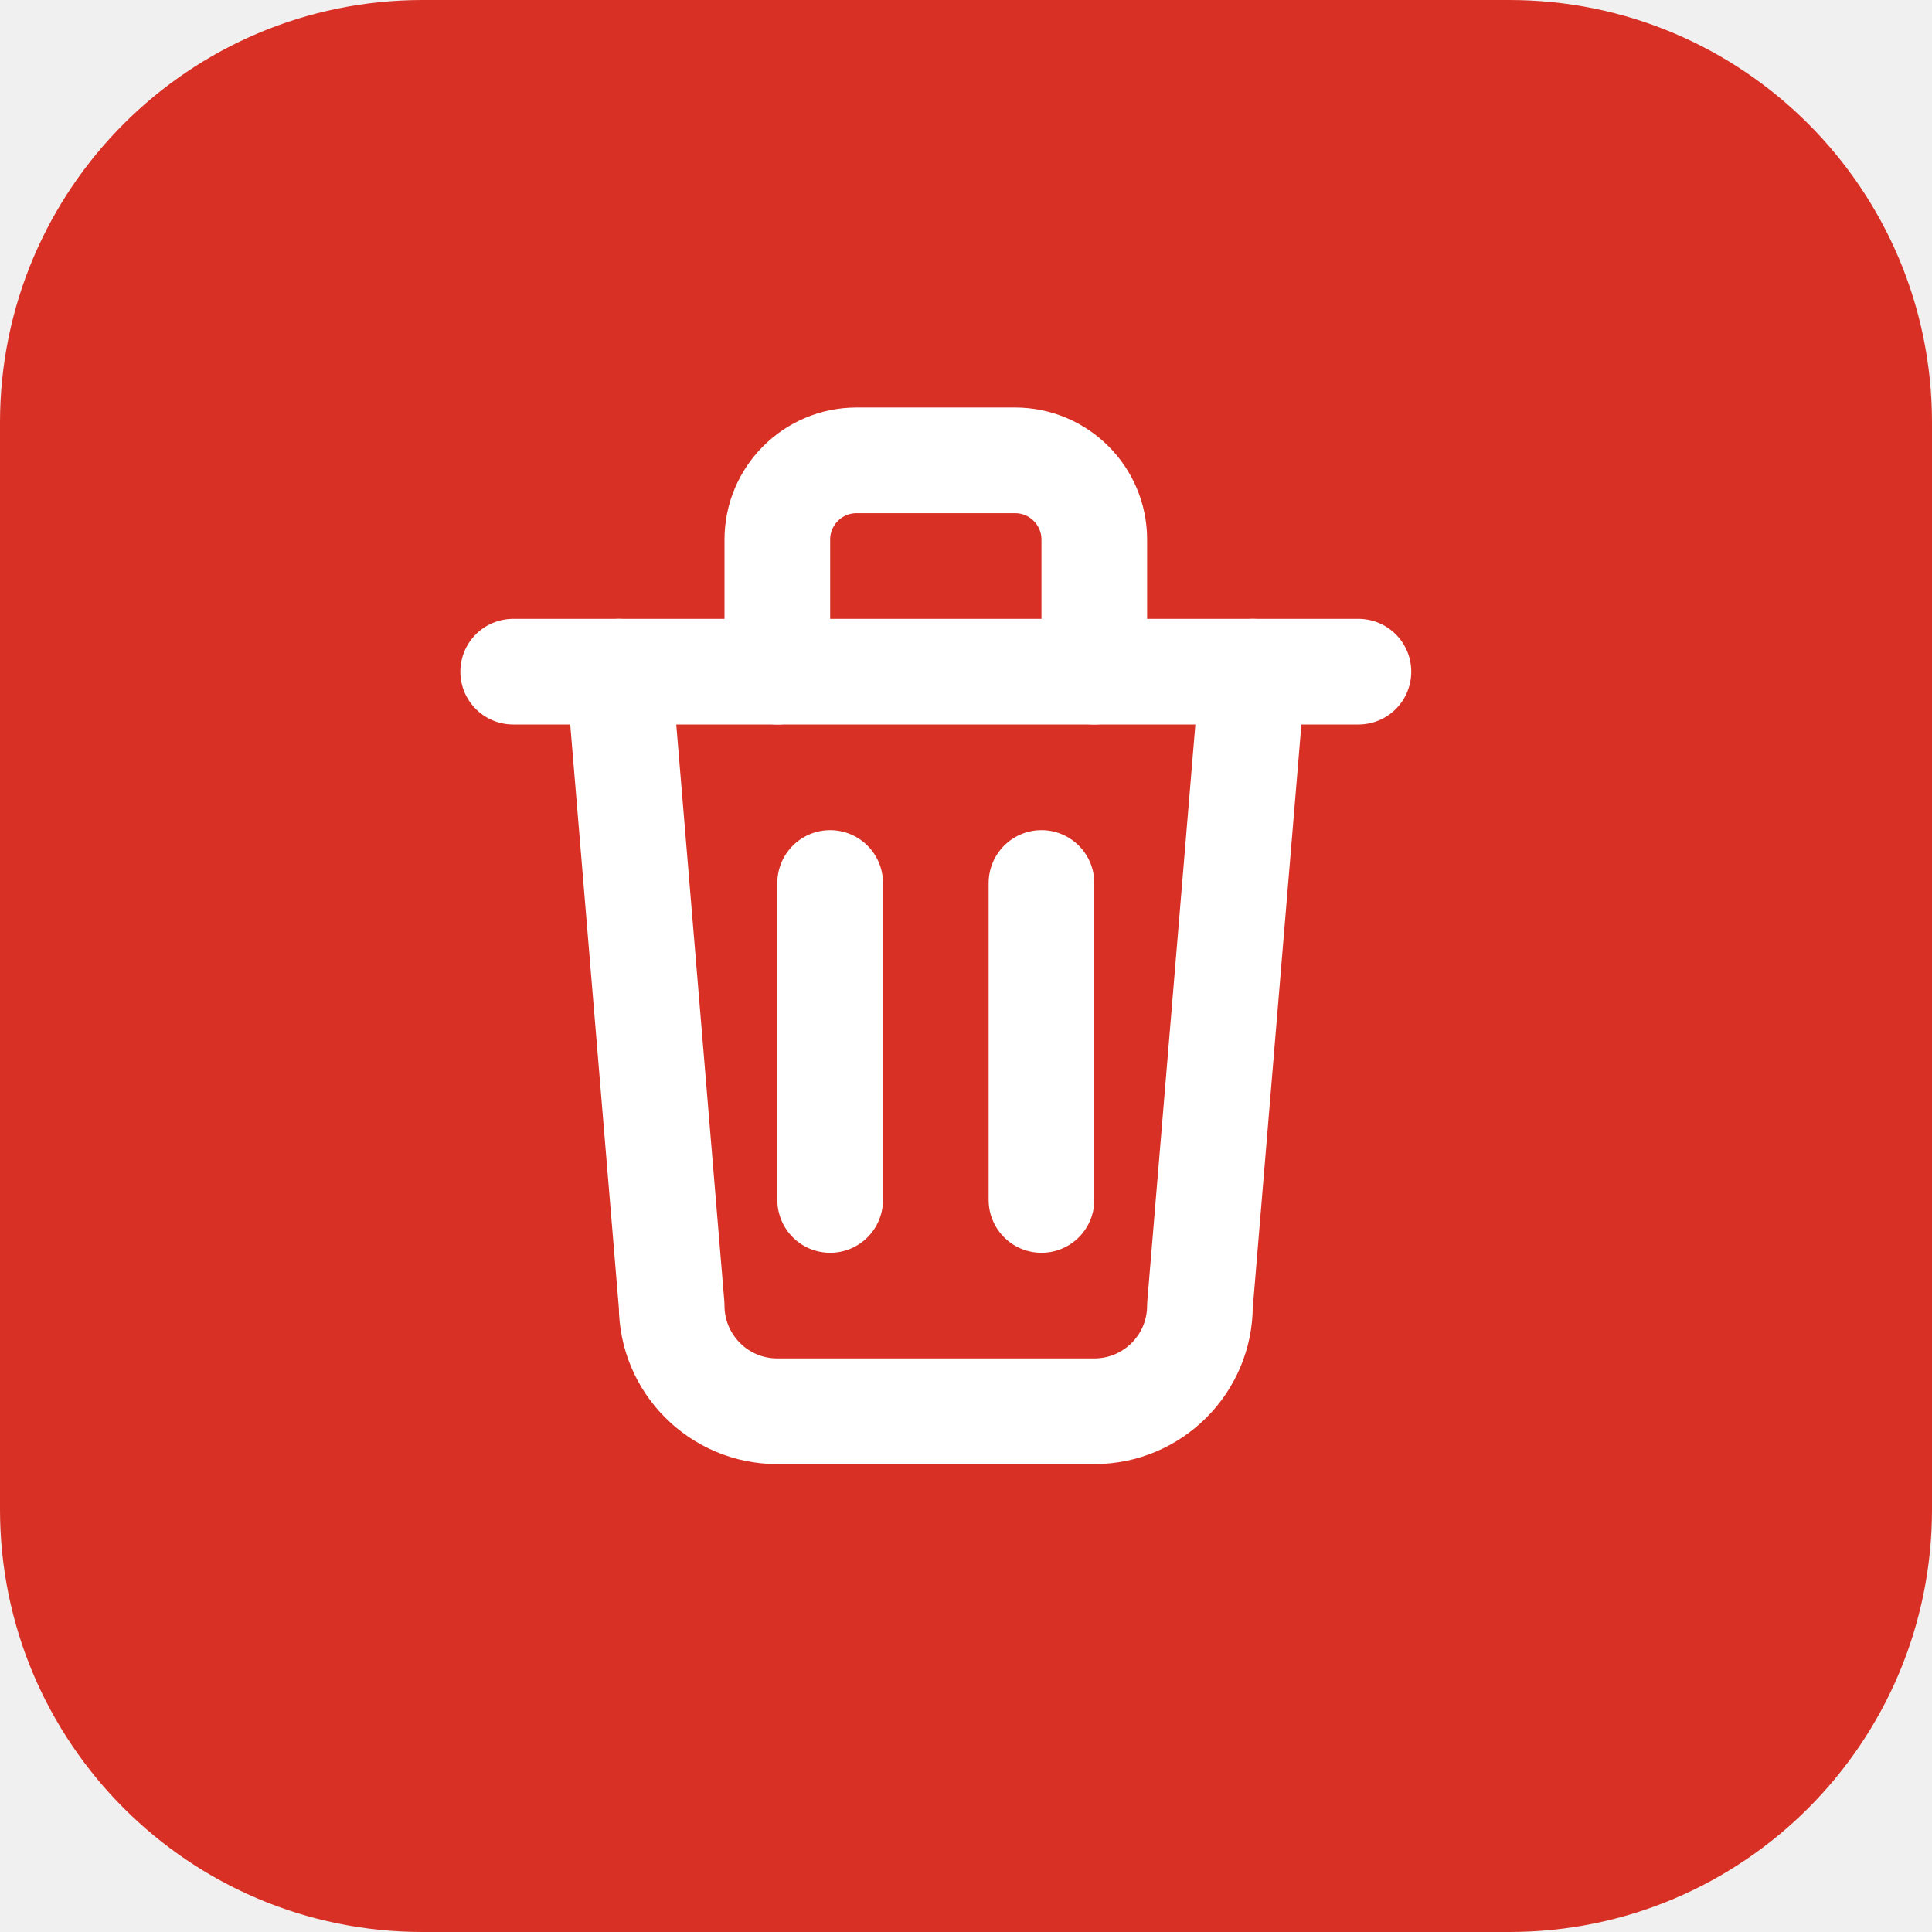
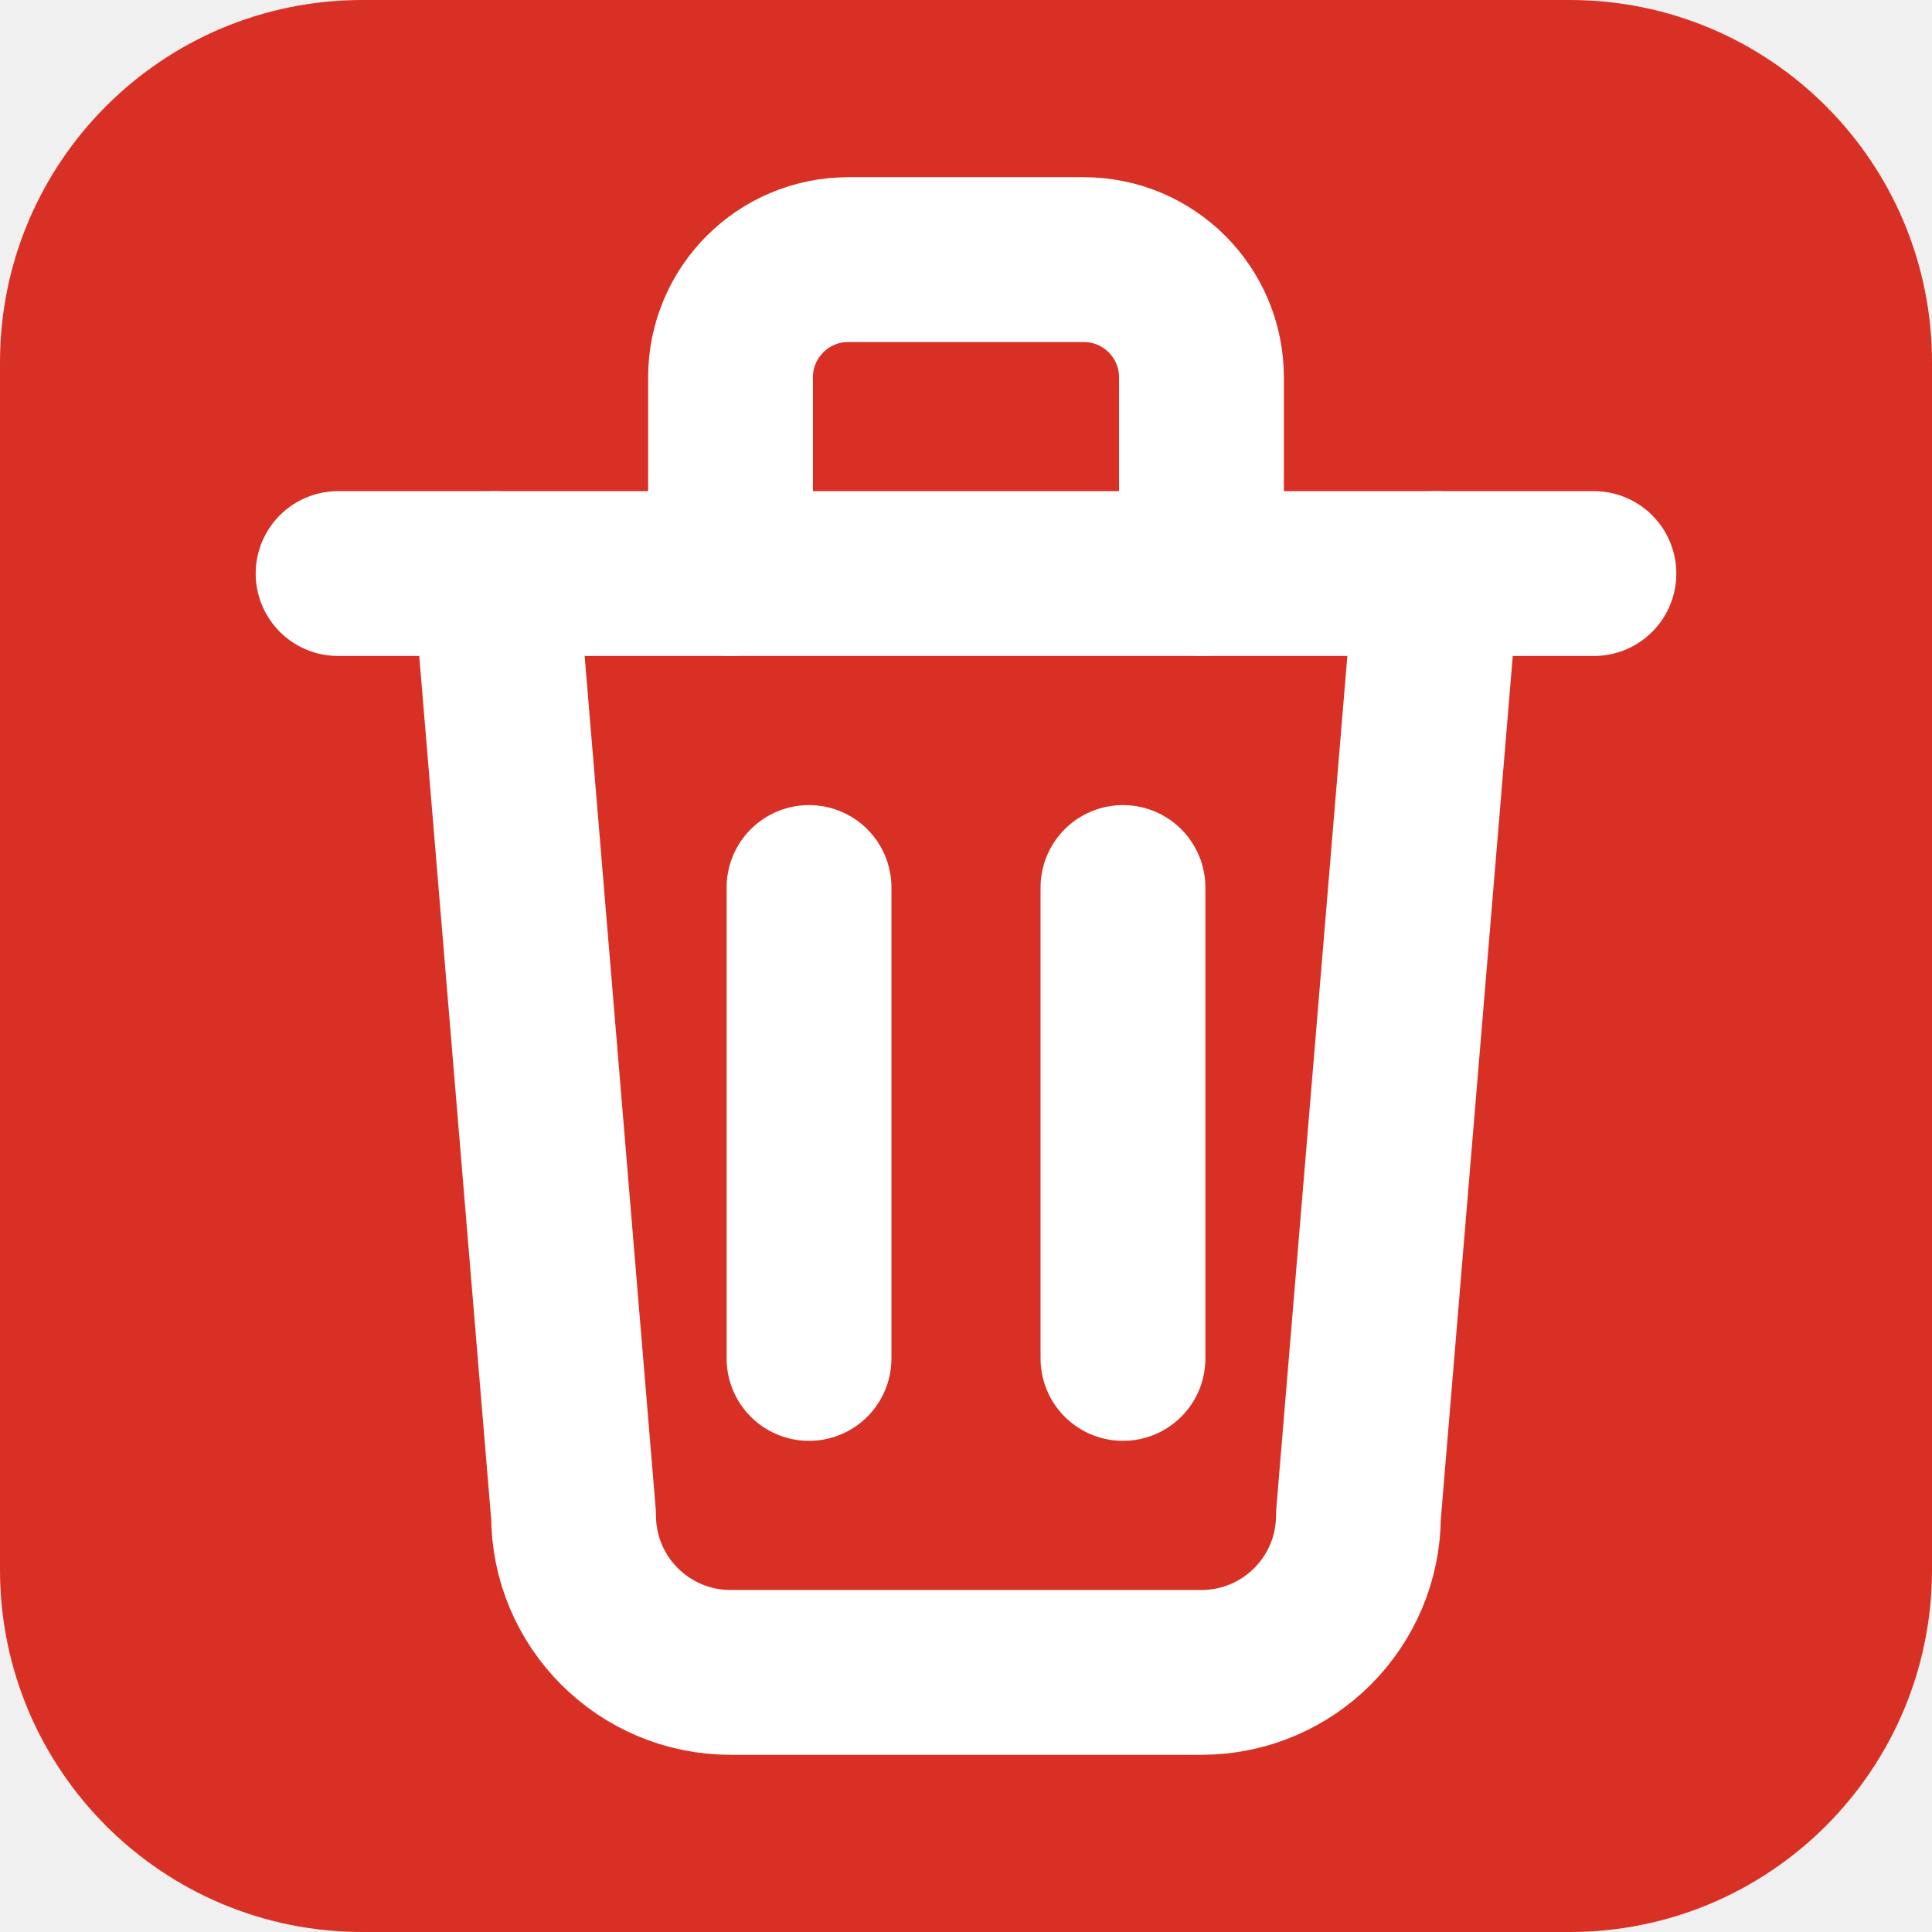
<svg xmlns="http://www.w3.org/2000/svg" viewBox="0 0 128 128">
-   <rect width="128" height="128" rx="28" fill="#d93025" />
-   <g transform="translate(20 20) scale(3.5)" fill="none" stroke="#fff" stroke-width="2" stroke-linecap="round" stroke-linejoin="round">
+   <rect width="128" height="128" rx="24" fill="#d93025" />
+   <g transform="translate(1.6 1.6) scale(5.2)" fill="none" stroke="#fff" stroke-width="2.1" stroke-linecap="round" stroke-linejoin="round">
    <path d="M4 7h16" />
    <path d="M10 11v6M14 11v6" />
    <path d="M6 7l1 12a2 2 0 0 0 2 2h6a2 2 0 0 0 2-2l1-12" />
    <path d="M9 7V4.5A1.5 1.5 0 0 1 10.5 3h3A1.5 1.5 0 0 1 15 4.5V7" />
  </g>
</svg>
